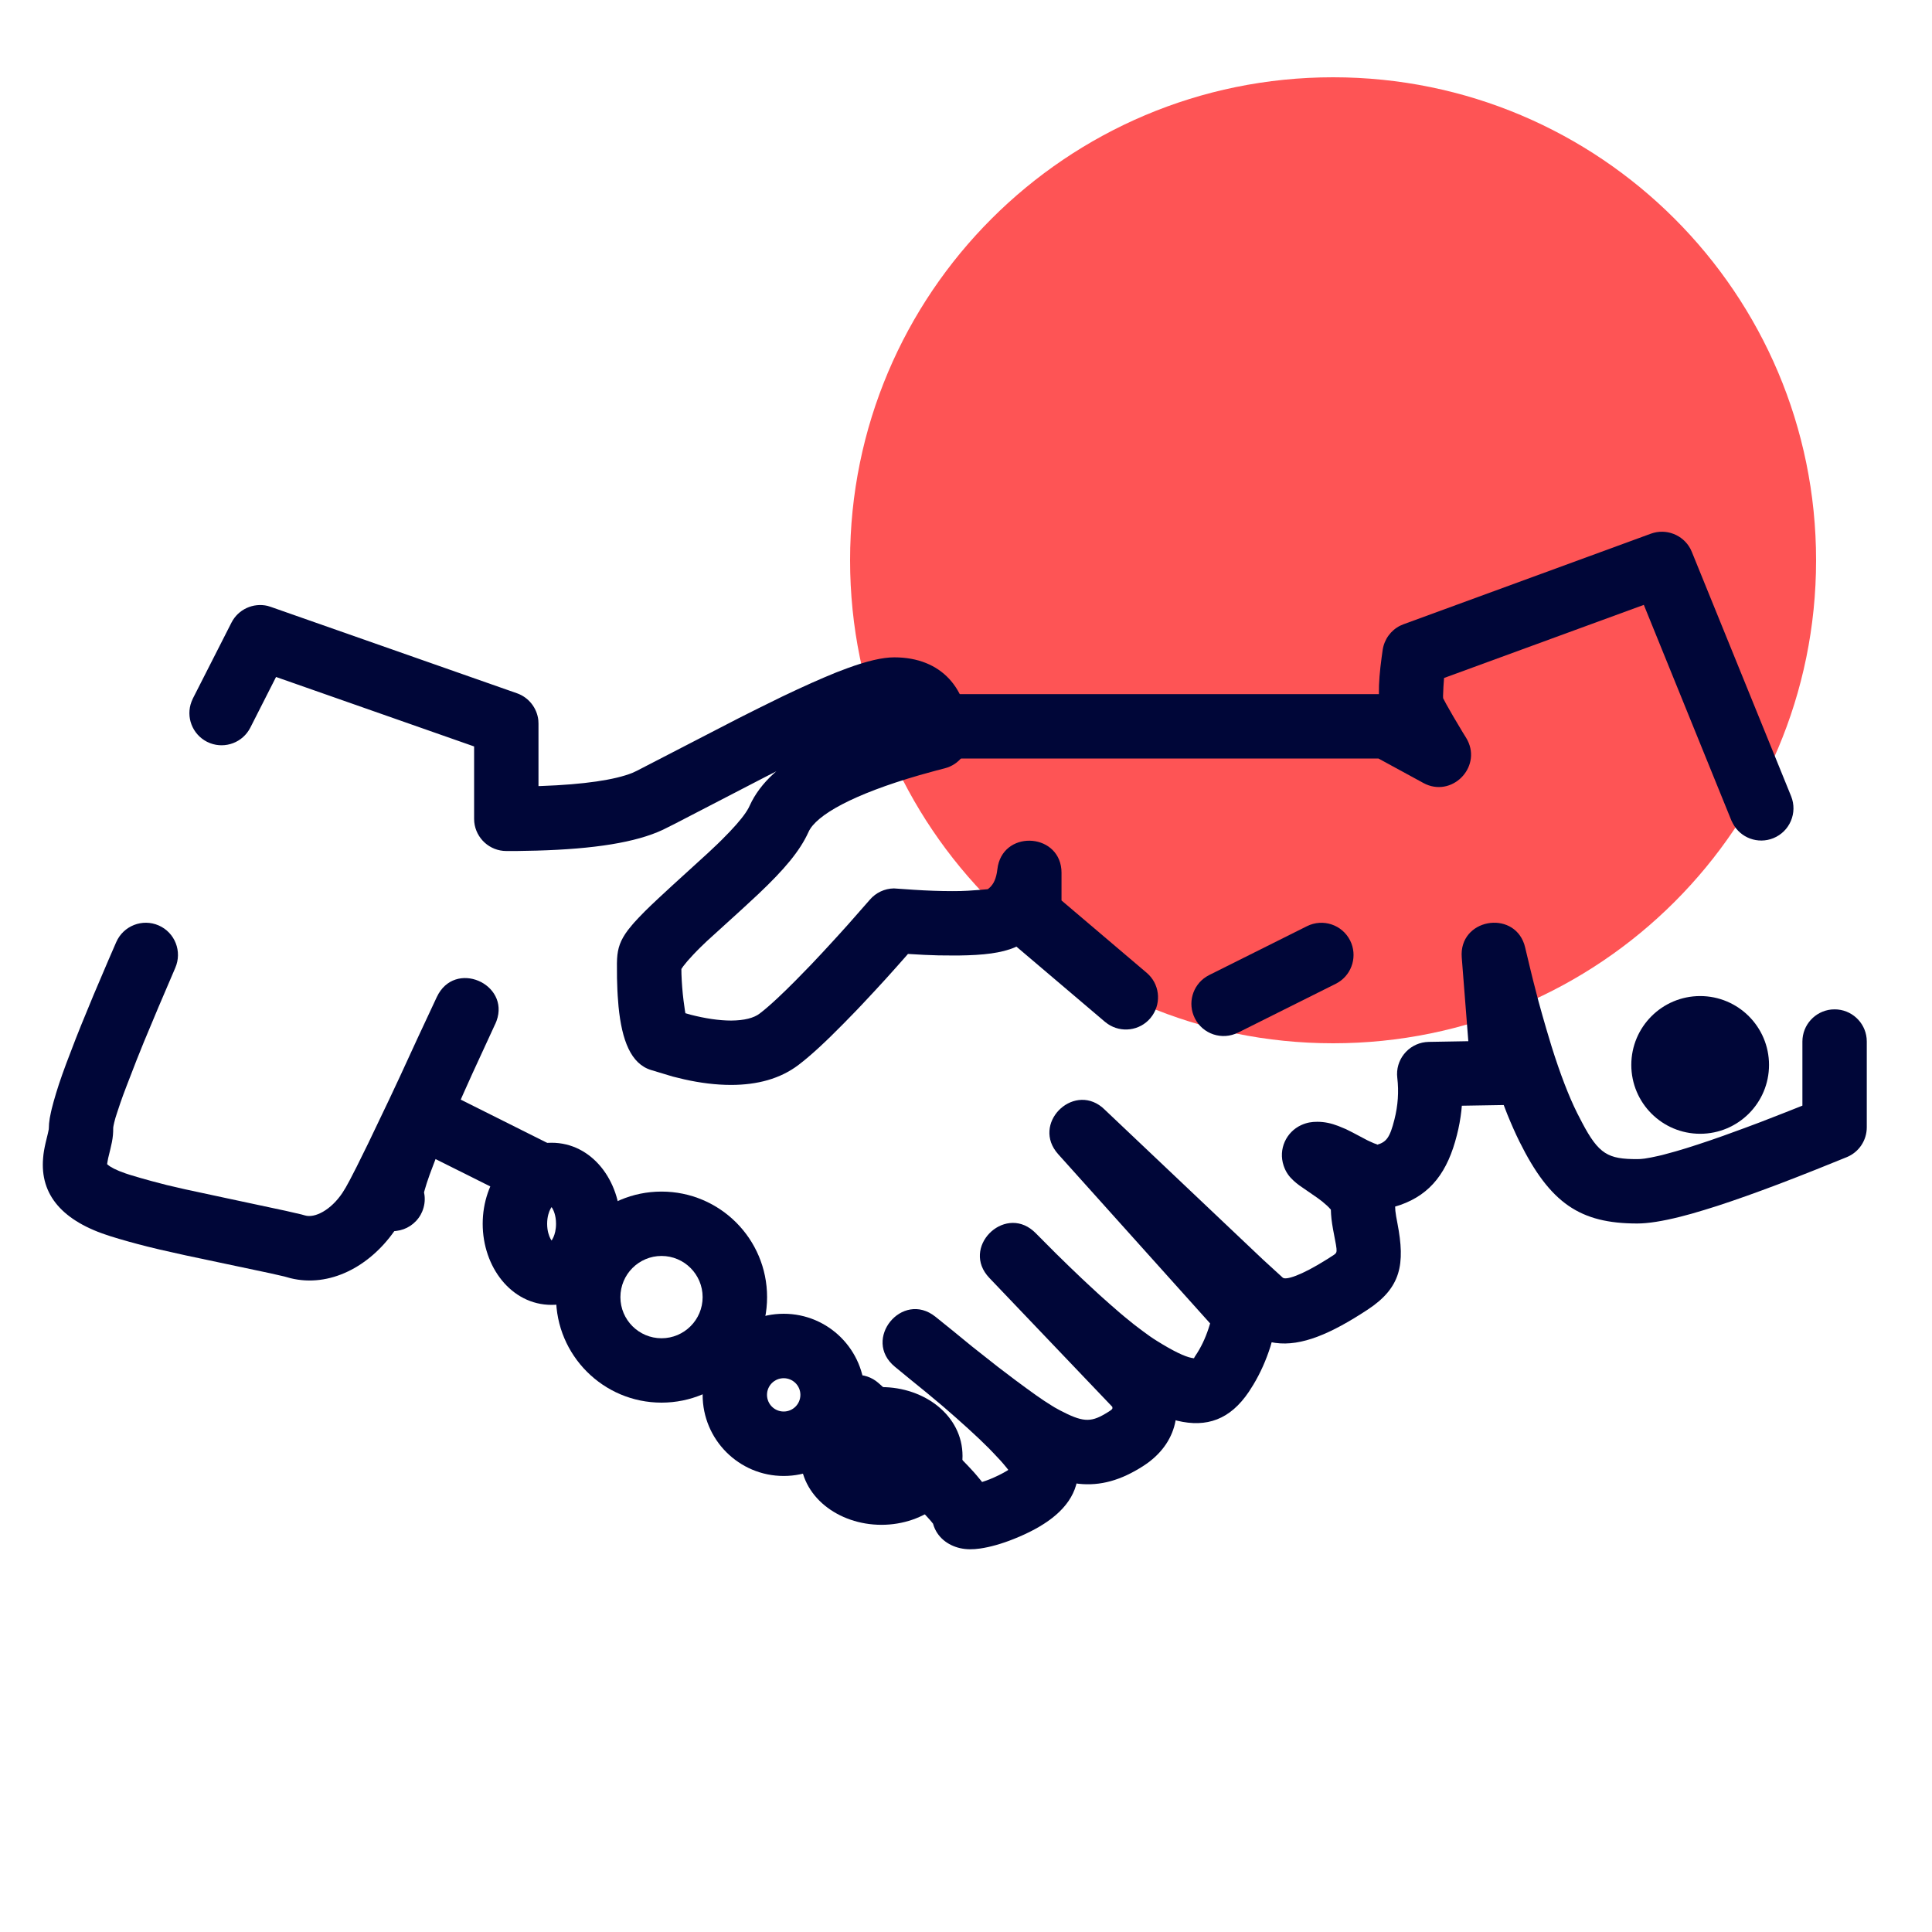
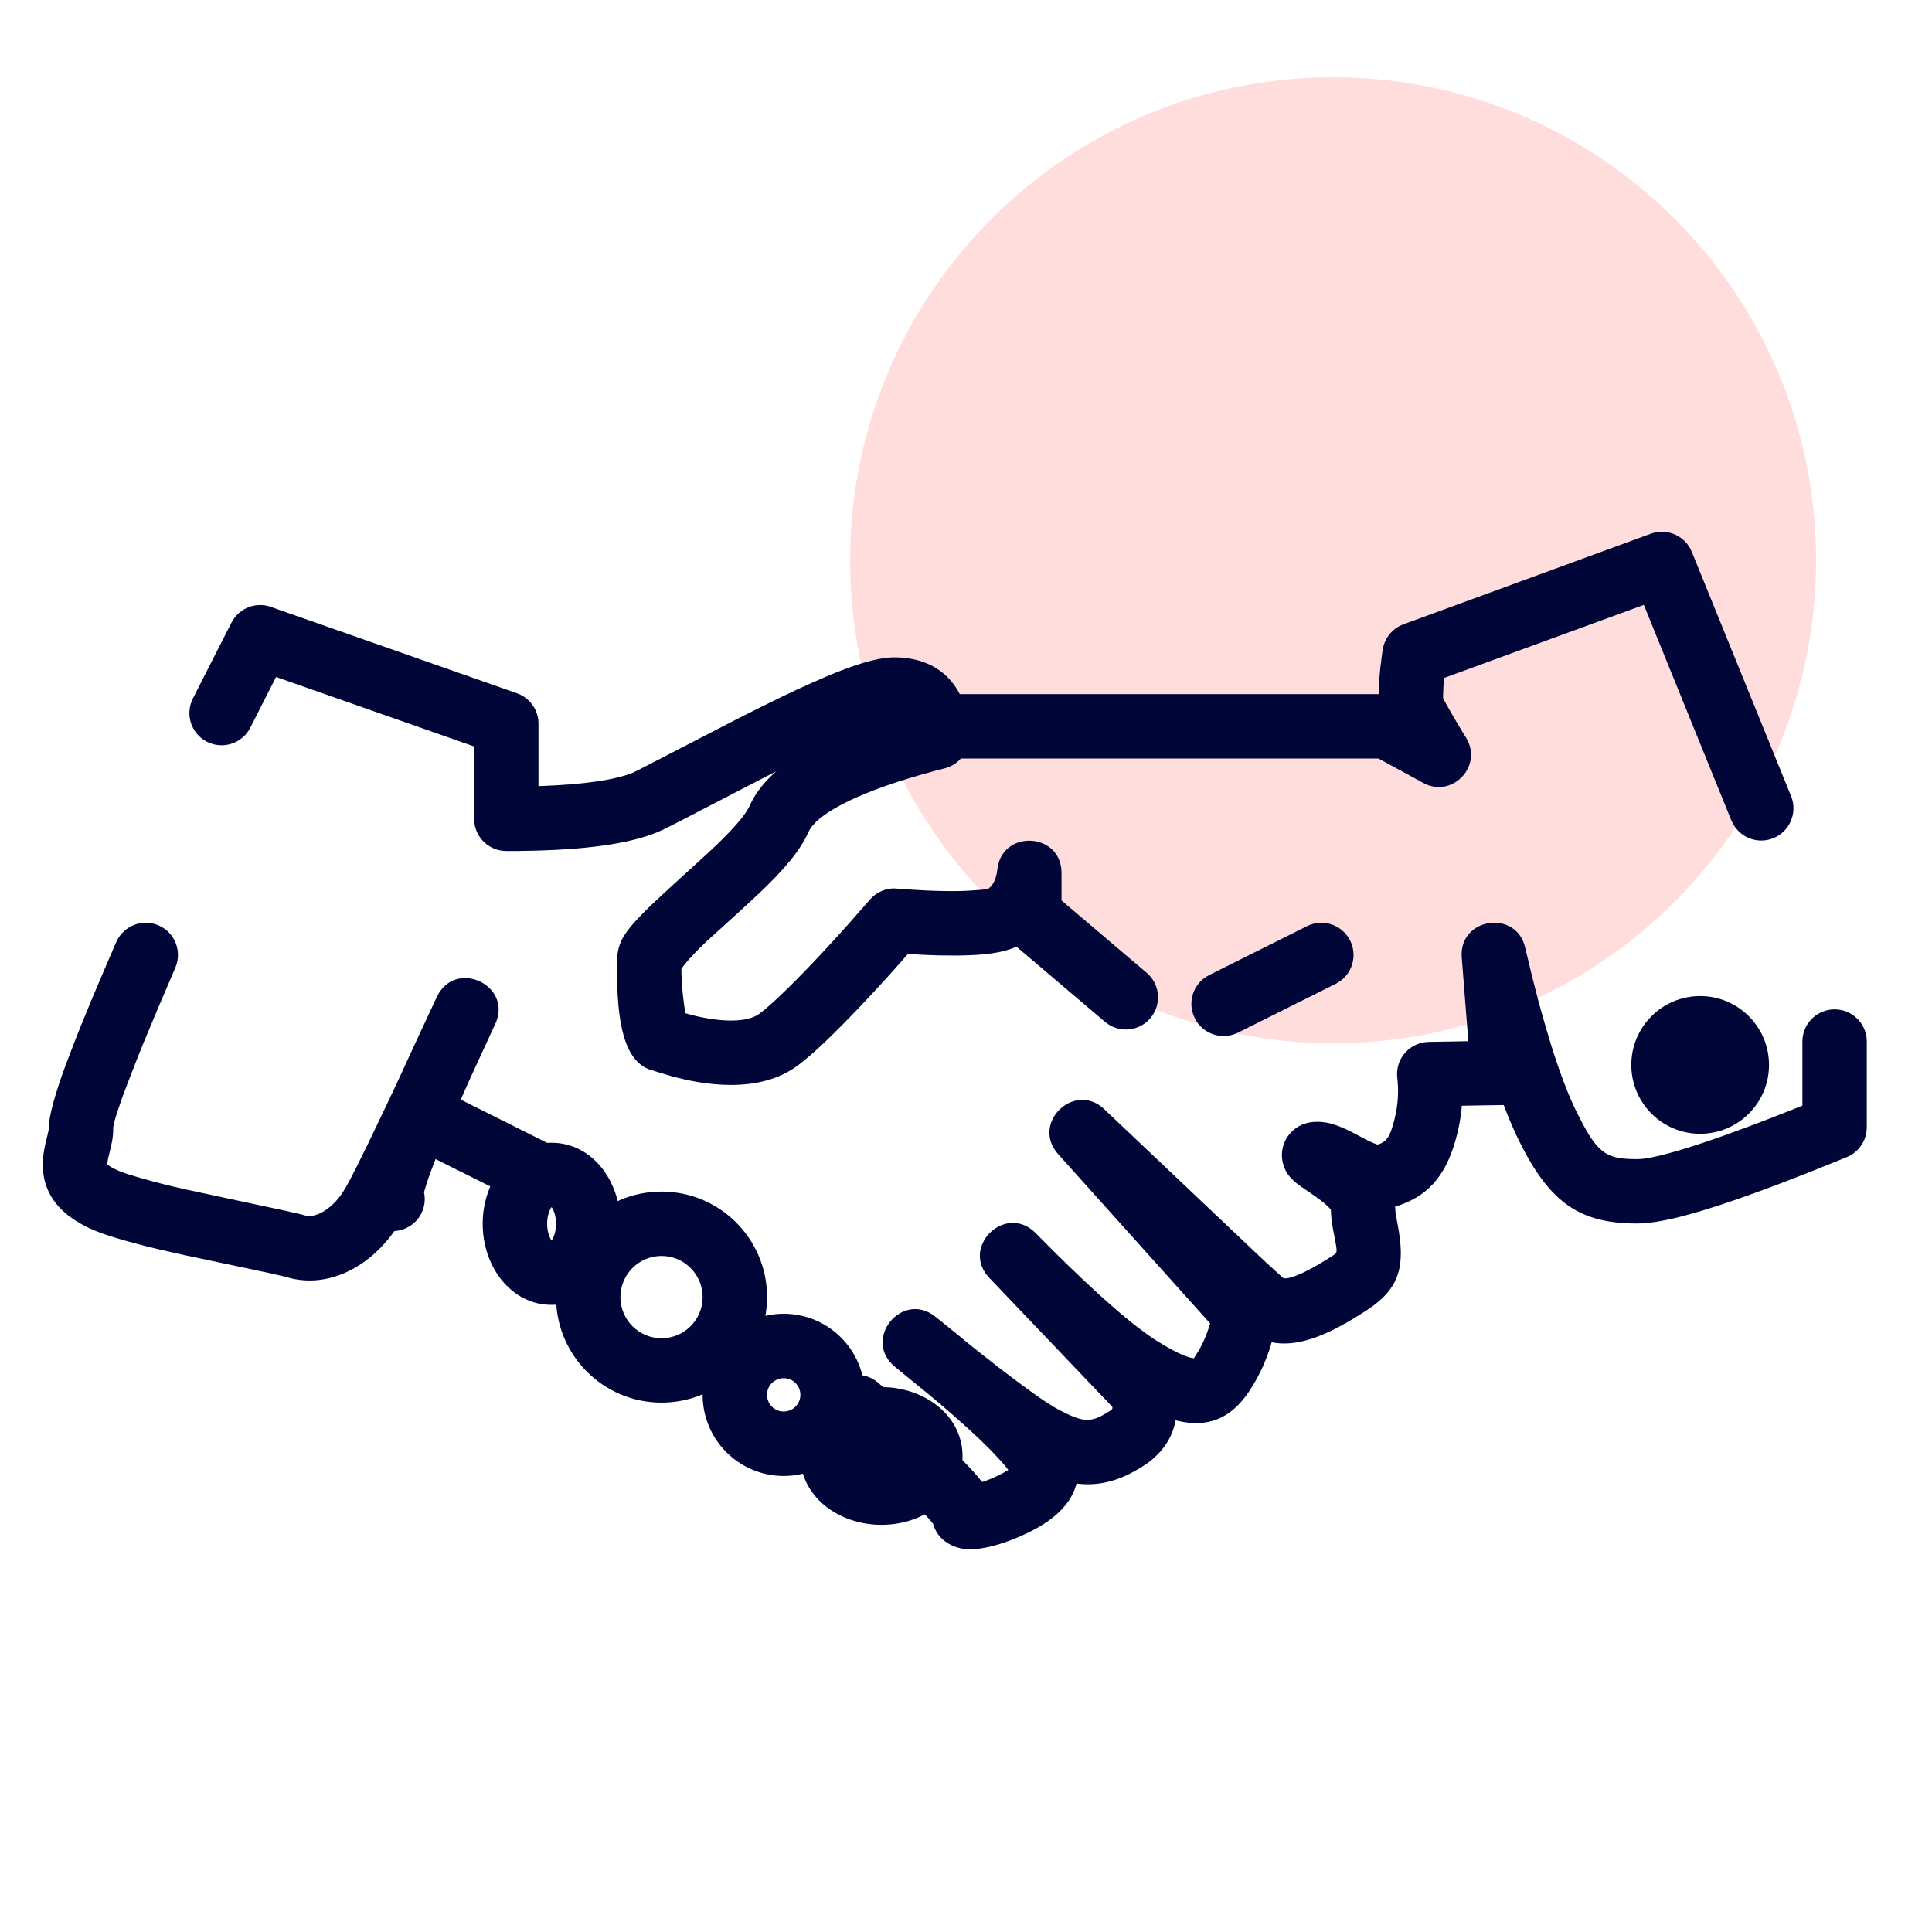
<svg xmlns="http://www.w3.org/2000/svg" width="25" height="25" viewBox="0 0 25 25" fill="none">
  <g id="marche/main">
    <g id="Group 33">
      <path id="Oval" d="M22 12.889C21.508 12.889 21.109 13.288 21.109 13.78C21.109 14.272 21.508 14.671 22 14.671C22.492 14.671 22.891 14.272 22.891 13.78C22.891 13.288 22.492 12.889 22 12.889Z" fill="#000638" />
-       <circle id="Ellipse 7" cx="17.25" cy="7.25" r="6.25" fill="#FE5455" />
+       <circle id="Ellipse 7" cx="17.25" cy="7.25" r="6.25" fill="#FFDDDD" />
      <path id="Path 9" d="M2.995 8.057C3.083 7.884 3.277 7.797 3.462 7.84L3.504 7.853L6.69 8.971C6.843 9.025 6.949 9.162 6.966 9.32L6.968 9.364L6.968 10.172L7.002 10.171C7.561 10.151 7.959 10.091 8.183 10.001L8.241 9.974L9.565 9.29L9.812 9.166L10.125 9.012L10.318 8.921L10.498 8.839L10.665 8.766L10.821 8.701L10.966 8.646C11.22 8.553 11.419 8.506 11.572 8.506C12.18 8.506 12.539 8.908 12.539 9.538C12.539 9.729 12.41 9.895 12.225 9.942L12.113 9.971L11.9 10.03C11.044 10.277 10.561 10.545 10.462 10.766C10.351 11.012 10.149 11.251 9.811 11.571L9.595 11.771L9.146 12.179L9.065 12.257L9.017 12.305L8.971 12.353C8.915 12.412 8.872 12.462 8.842 12.502L8.823 12.53C8.82 12.535 8.818 12.538 8.817 12.537L8.818 12.606C8.822 12.717 8.831 12.836 8.845 12.947L8.863 13.077L8.869 13.111L8.939 13.131C9.123 13.178 9.302 13.206 9.461 13.206C9.63 13.205 9.755 13.173 9.829 13.116C9.894 13.067 9.972 12.999 10.061 12.916L10.173 12.809L10.295 12.688L10.494 12.484L10.636 12.333L10.709 12.254C10.798 12.158 10.886 12.061 10.972 11.965L11.256 11.642C11.335 11.55 11.448 11.498 11.567 11.496L11.829 11.514C11.998 11.525 12.166 11.531 12.321 11.531L12.427 11.53L12.524 11.526L12.682 11.515L12.782 11.506C12.841 11.463 12.88 11.4 12.899 11.295L12.906 11.248C12.964 10.743 13.689 10.768 13.734 11.248L13.736 11.295L13.736 11.652L14.838 12.588C15.002 12.727 15.031 12.965 14.913 13.139L14.886 13.175C14.747 13.339 14.508 13.368 14.335 13.25L14.299 13.223L13.152 12.249L13.134 12.258C12.958 12.333 12.726 12.36 12.41 12.364L12.322 12.364C12.206 12.365 12.084 12.362 11.962 12.356L11.749 12.344L11.723 12.374C11.638 12.471 11.549 12.57 11.459 12.67L11.322 12.819L11.153 13C11.125 13.029 11.098 13.058 11.071 13.086L10.915 13.246C10.688 13.477 10.492 13.659 10.334 13.779C10.095 13.961 9.798 14.038 9.463 14.039C9.264 14.039 9.06 14.013 8.855 13.967L8.707 13.931L8.428 13.847C8.163 13.768 8.047 13.461 8.004 13.026L7.993 12.885C7.991 12.861 7.99 12.836 7.989 12.811L7.984 12.658L7.983 12.466L7.985 12.406C7.993 12.271 8.025 12.168 8.128 12.032L8.177 11.972C8.186 11.961 8.196 11.95 8.205 11.939L8.269 11.87L8.343 11.794L8.429 11.71L8.528 11.617L8.701 11.457L9.163 11.036L9.286 10.92C9.305 10.901 9.323 10.883 9.341 10.866L9.441 10.764C9.563 10.636 9.645 10.533 9.687 10.454L9.701 10.425C9.769 10.275 9.873 10.137 10.014 10.008L10.045 9.981L9.904 10.053L8.73 10.661L8.576 10.738C8.228 10.901 7.69 10.986 6.943 11.007L6.686 11.012C6.642 11.012 6.597 11.012 6.552 11.012C6.336 11.012 6.159 10.848 6.137 10.638L6.135 10.596L6.135 9.659L3.572 8.76L3.239 9.416C3.141 9.608 2.916 9.691 2.72 9.617L2.679 9.599C2.487 9.501 2.403 9.276 2.478 9.08L2.496 9.038L2.995 8.057Z" fill="#000638" />
      <path id="Path 11" d="M21.362 6.906C21.559 6.834 21.776 6.92 21.873 7.1L21.892 7.141L23.177 10.303C23.263 10.516 23.161 10.759 22.947 10.846C22.747 10.927 22.521 10.842 22.423 10.655L22.404 10.617L21.271 7.827L18.686 8.773L18.678 8.886L18.673 9.006L18.674 9.033L18.675 9.037L18.717 9.116L18.806 9.272L18.925 9.472C18.94 9.496 18.956 9.522 18.972 9.548C19.187 9.9 18.817 10.308 18.453 10.149L18.417 10.131L17.837 9.815L12.355 9.815C12.139 9.815 11.961 9.651 11.94 9.441L11.938 9.399C11.938 9.183 12.102 9.005 12.312 8.984L12.355 8.982L17.843 8.982L17.843 8.975C17.841 8.84 17.854 8.683 17.879 8.501L17.892 8.408C17.913 8.272 17.998 8.156 18.119 8.096L18.161 8.078L21.362 6.906Z" fill="#000638" />
      <path id="Path" d="M2.053 11.975C2.264 12.067 2.36 12.312 2.268 12.524L2.049 13.036L1.862 13.483L1.767 13.719L1.637 14.055L1.594 14.169L1.558 14.27L1.515 14.399L1.493 14.468L1.478 14.525L1.469 14.567C1.468 14.573 1.467 14.579 1.466 14.584L1.465 14.597C1.465 14.663 1.461 14.713 1.448 14.78L1.428 14.87L1.4 14.985L1.392 15.027L1.386 15.064L1.394 15.071C1.429 15.102 1.502 15.142 1.625 15.184L1.68 15.202C1.77 15.229 1.863 15.257 1.961 15.283L2.156 15.334L2.393 15.389L2.943 15.507L3.697 15.668L3.901 15.715L3.944 15.727C4.074 15.767 4.282 15.657 4.43 15.437L4.475 15.364L4.526 15.271L4.616 15.096L4.764 14.796L5.037 14.225L5.179 13.922L5.403 13.435L5.652 12.902C5.882 12.411 6.601 12.729 6.425 13.211L6.409 13.25L6.407 13.253L6.114 13.889L6.002 14.138L5.853 14.476L5.767 14.677L5.692 14.858L5.63 15.014L5.58 15.146C5.572 15.167 5.565 15.187 5.558 15.205L5.522 15.31L5.496 15.396L5.487 15.429L5.493 15.465C5.502 15.536 5.492 15.609 5.463 15.678L5.443 15.719C5.375 15.839 5.257 15.913 5.129 15.928L5.102 15.931C4.778 16.392 4.264 16.663 3.76 16.54L3.681 16.518L3.497 16.476L2.405 16.245L2.062 16.168L1.905 16.13C1.738 16.088 1.581 16.044 1.433 15.998C0.806 15.803 0.516 15.46 0.558 14.984C0.563 14.918 0.573 14.865 0.59 14.789L0.62 14.665L0.631 14.613L0.632 14.597C0.632 14.56 0.636 14.518 0.644 14.468L0.66 14.389C0.663 14.375 0.666 14.361 0.67 14.346L0.695 14.251L0.726 14.145L0.763 14.028L0.807 13.9L0.858 13.76L0.979 13.444L1.049 13.268L1.21 12.877L1.399 12.433L1.504 12.191C1.596 11.98 1.842 11.883 2.053 11.975Z" fill="#000638" />
      <path id="Path 13" d="M18.916 14.308L18.91 14.374C18.898 14.479 18.879 14.585 18.852 14.689C18.733 15.161 18.518 15.452 18.12 15.592L18.053 15.613C18.053 15.631 18.054 15.649 18.056 15.669L18.066 15.74L18.083 15.831C18.184 16.358 18.132 16.662 17.694 16.949C17.225 17.257 16.841 17.424 16.503 17.377L16.455 17.369L16.44 17.422C16.383 17.602 16.309 17.768 16.217 17.92L16.16 18.01C15.918 18.369 15.615 18.476 15.233 18.384L15.213 18.378L15.212 18.382C15.173 18.597 15.049 18.788 14.845 18.935L14.792 18.971C14.503 19.156 14.239 19.23 13.958 19.2L13.93 19.196L13.924 19.219C13.84 19.512 13.563 19.724 13.194 19.883L13.119 19.914C12.965 19.976 12.81 20.02 12.681 20.038C12.59 20.051 12.507 20.052 12.423 20.033C12.265 19.997 12.125 19.892 12.076 19.725L12.074 19.717L12.037 19.672L11.967 19.595L11.877 19.501L11.784 19.408L11.674 19.302L11.549 19.184L11.336 18.987L11.091 18.766L10.814 18.52C10.642 18.368 10.625 18.105 10.777 17.932C10.93 17.759 11.193 17.743 11.366 17.895L11.861 18.335L12.066 18.522L12.244 18.688L12.349 18.789L12.443 18.882L12.527 18.969L12.601 19.049C12.612 19.062 12.623 19.075 12.634 19.087L12.694 19.159L12.708 19.177L12.761 19.159L12.809 19.141C12.892 19.107 12.971 19.068 13.035 19.029L13.047 19.02L13.021 18.987C12.999 18.96 12.974 18.93 12.945 18.898L12.85 18.797L12.795 18.74L12.672 18.62L12.532 18.49L12.376 18.35L12.203 18.199L11.989 18.02L11.78 17.85L11.579 17.685C11.153 17.334 11.673 16.694 12.104 17.038L12.342 17.23L12.579 17.424L12.911 17.686L13.143 17.862L13.28 17.963L13.402 18.051L13.511 18.126L13.605 18.186C13.62 18.195 13.634 18.204 13.647 18.212L13.716 18.25C14.001 18.399 14.107 18.41 14.3 18.295L14.343 18.269C14.378 18.246 14.394 18.237 14.395 18.22L14.393 18.204L12.802 16.536C12.431 16.147 12.984 15.592 13.371 15.928L13.4 15.955L13.669 16.225L13.838 16.39L13.999 16.544C14.025 16.569 14.051 16.593 14.076 16.616L14.224 16.753L14.363 16.877L14.493 16.99C14.514 17.008 14.535 17.025 14.555 17.042L14.672 17.137L14.781 17.22C14.85 17.272 14.913 17.316 14.97 17.351C15.184 17.485 15.331 17.554 15.418 17.571L15.45 17.576L15.458 17.56L15.468 17.544C15.538 17.441 15.595 17.323 15.639 17.189L15.659 17.125L13.692 14.934C13.345 14.546 13.873 14.014 14.259 14.326L14.29 14.354L16.343 16.299L16.599 16.533C16.636 16.566 16.828 16.512 17.175 16.293L17.265 16.235C17.291 16.216 17.299 16.203 17.294 16.155L17.287 16.106L17.265 15.989C17.242 15.871 17.229 15.792 17.224 15.713L17.221 15.65L17.215 15.646C17.192 15.618 17.156 15.585 17.108 15.546L17.048 15.501L16.812 15.338C16.785 15.317 16.761 15.299 16.738 15.277C16.682 15.225 16.64 15.172 16.61 15.083C16.539 14.869 16.644 14.648 16.837 14.559C16.912 14.525 16.974 14.516 17.046 14.516C17.139 14.516 17.226 14.535 17.317 14.57L17.416 14.611L17.5 14.653L17.693 14.755C17.704 14.761 17.715 14.766 17.725 14.77L17.779 14.794L17.813 14.806C17.824 14.811 17.825 14.812 17.817 14.814C17.94 14.778 17.985 14.721 18.044 14.486C18.09 14.304 18.102 14.126 18.081 13.948C18.053 13.717 18.219 13.512 18.445 13.485L18.488 13.482L19 13.473L18.915 12.39C18.875 11.892 19.575 11.768 19.724 12.219L19.736 12.263L19.805 12.551C19.816 12.598 19.828 12.644 19.839 12.689L19.907 12.953C19.942 13.08 19.976 13.202 20.01 13.317L20.077 13.54C20.189 13.897 20.3 14.185 20.408 14.402L20.471 14.524C20.689 14.939 20.81 14.999 21.186 14.999C21.213 14.999 21.245 14.997 21.282 14.992L21.363 14.978L21.457 14.958C21.474 14.954 21.491 14.95 21.509 14.946L21.623 14.915C21.643 14.91 21.664 14.904 21.685 14.898L21.819 14.858L21.966 14.811L22.125 14.758L22.297 14.698L22.577 14.596L22.78 14.52L23.106 14.393L23.323 14.307L23.323 13.478C23.323 13.262 23.487 13.085 23.697 13.063L23.74 13.061C23.955 13.061 24.133 13.225 24.154 13.435L24.156 13.478V14.587C24.156 14.757 24.054 14.909 23.898 14.973L23.504 15.132L23.258 15.229L23.025 15.319L22.805 15.401L22.598 15.476L22.403 15.544L22.22 15.605L22.05 15.658L21.891 15.705L21.745 15.744C21.511 15.803 21.325 15.832 21.186 15.832C20.447 15.832 20.059 15.572 19.662 14.773C19.609 14.666 19.557 14.548 19.504 14.418L19.458 14.299L18.916 14.308Z" fill="#000638" />
      <path id="Path 14" d="M5.341 14.384C5.437 14.191 5.663 14.106 5.861 14.181L5.9 14.198L7.165 14.831C7.371 14.934 7.454 15.184 7.351 15.39C7.255 15.583 7.029 15.668 6.831 15.593L6.792 15.576L5.527 14.944C5.321 14.841 5.238 14.59 5.341 14.384Z" fill="#000638" />
      <path id="Path 15" d="M16.912 11.985C17.118 11.882 17.368 11.965 17.471 12.171C17.567 12.364 17.5 12.596 17.322 12.709L17.285 12.73L16.02 13.362C15.814 13.465 15.563 13.382 15.461 13.176C15.364 12.983 15.431 12.751 15.61 12.638L15.647 12.617L16.912 11.985Z" fill="#000638" />
      <path id="Oval_2" fill-rule="evenodd" clip-rule="evenodd" d="M6.246 15.836C6.246 15.278 6.615 14.787 7.137 14.787C7.66 14.787 8.028 15.278 8.028 15.836C8.028 16.393 7.66 16.885 7.137 16.885C6.615 16.885 6.246 16.393 6.246 15.836ZM7.145 15.631L7.137 15.62C7.137 15.62 7.136 15.621 7.135 15.623L7.122 15.645C7.105 15.677 7.08 15.742 7.08 15.836C7.08 15.93 7.105 15.994 7.122 16.027L7.135 16.049L7.137 16.052L7.145 16.041L7.162 16.008C7.178 15.972 7.195 15.914 7.195 15.836C7.195 15.726 7.161 15.656 7.145 15.631Z" fill="#000638" />
      <path id="Oval Copy 3" fill-rule="evenodd" clip-rule="evenodd" d="M9.092 18.049C9.092 17.47 9.562 17 10.141 17C10.72 17 11.19 17.47 11.19 18.049C11.19 18.629 10.72 19.099 10.141 19.099C9.562 19.099 9.092 18.629 9.092 18.049ZM10.357 18.049C10.357 17.93 10.26 17.834 10.141 17.834C10.022 17.834 9.925 17.93 9.925 18.049C9.925 18.169 10.022 18.265 10.141 18.265C10.26 18.265 10.357 18.169 10.357 18.049Z" fill="#000638" />
      <path id="Oval Copy 4" fill-rule="evenodd" clip-rule="evenodd" d="M10.357 18.84C10.357 18.318 10.848 17.949 11.406 17.949C11.964 17.949 12.455 18.318 12.455 18.84C12.455 19.362 11.964 19.731 11.406 19.731C10.848 19.731 10.357 19.362 10.357 18.84ZM11.611 18.832C11.585 18.816 11.516 18.782 11.406 18.782C11.296 18.782 11.227 18.816 11.201 18.832L11.19 18.84C11.19 18.84 11.191 18.841 11.193 18.842L11.215 18.856C11.248 18.873 11.312 18.898 11.406 18.898C11.516 18.898 11.585 18.864 11.611 18.848L11.622 18.84L11.611 18.832Z" fill="#000638" />
      <path id="Oval Copy 2" fill-rule="evenodd" clip-rule="evenodd" d="M7.195 16.785C7.195 16.03 7.806 15.419 8.56 15.419C9.314 15.419 9.926 16.03 9.926 16.785C9.926 17.538 9.314 18.15 8.56 18.15C7.806 18.15 7.195 17.538 7.195 16.785ZM9.092 16.785C9.092 16.491 8.854 16.252 8.56 16.252C8.266 16.252 8.028 16.491 8.028 16.785C8.028 17.078 8.266 17.317 8.56 17.317C8.854 17.317 9.092 17.078 9.092 16.785Z" fill="#000638" />
    </g>
  </g>
</svg>
